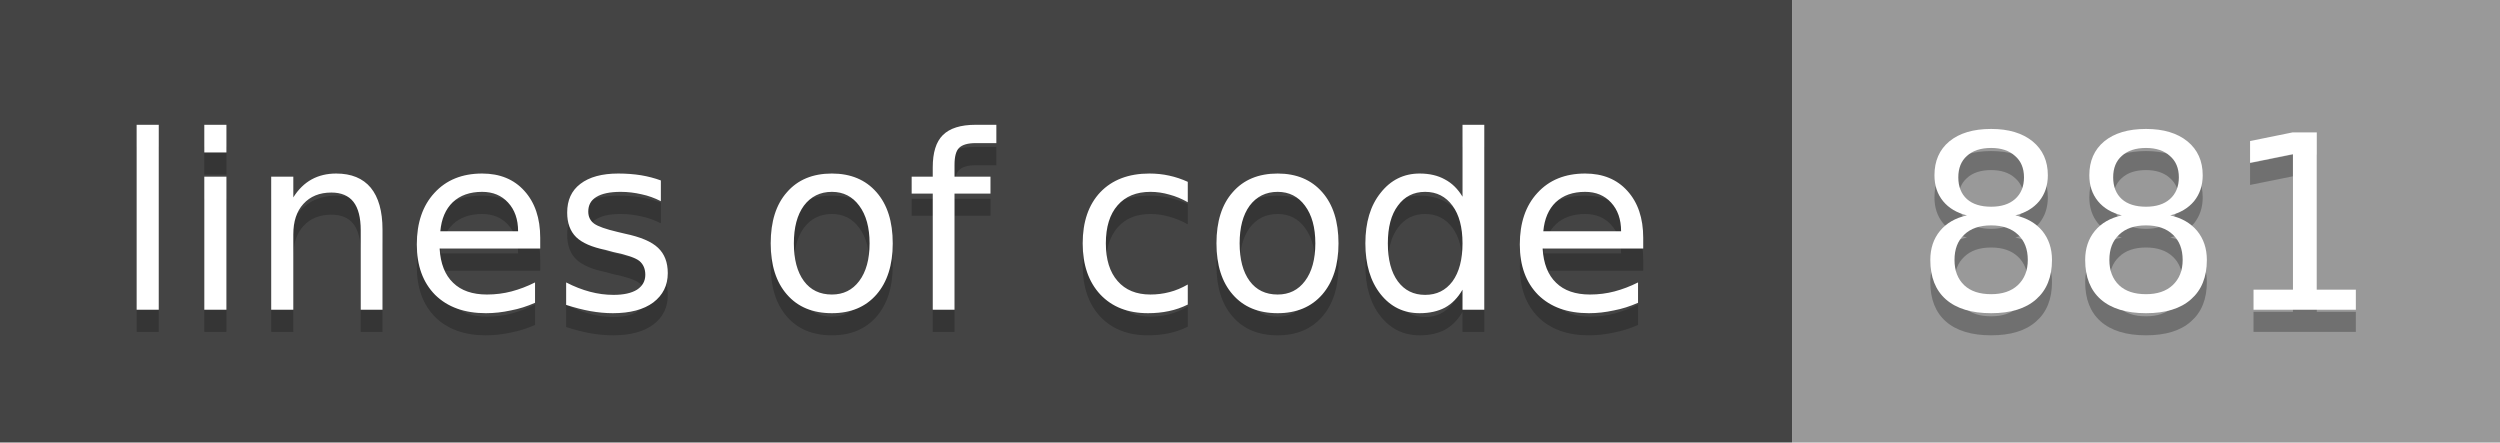
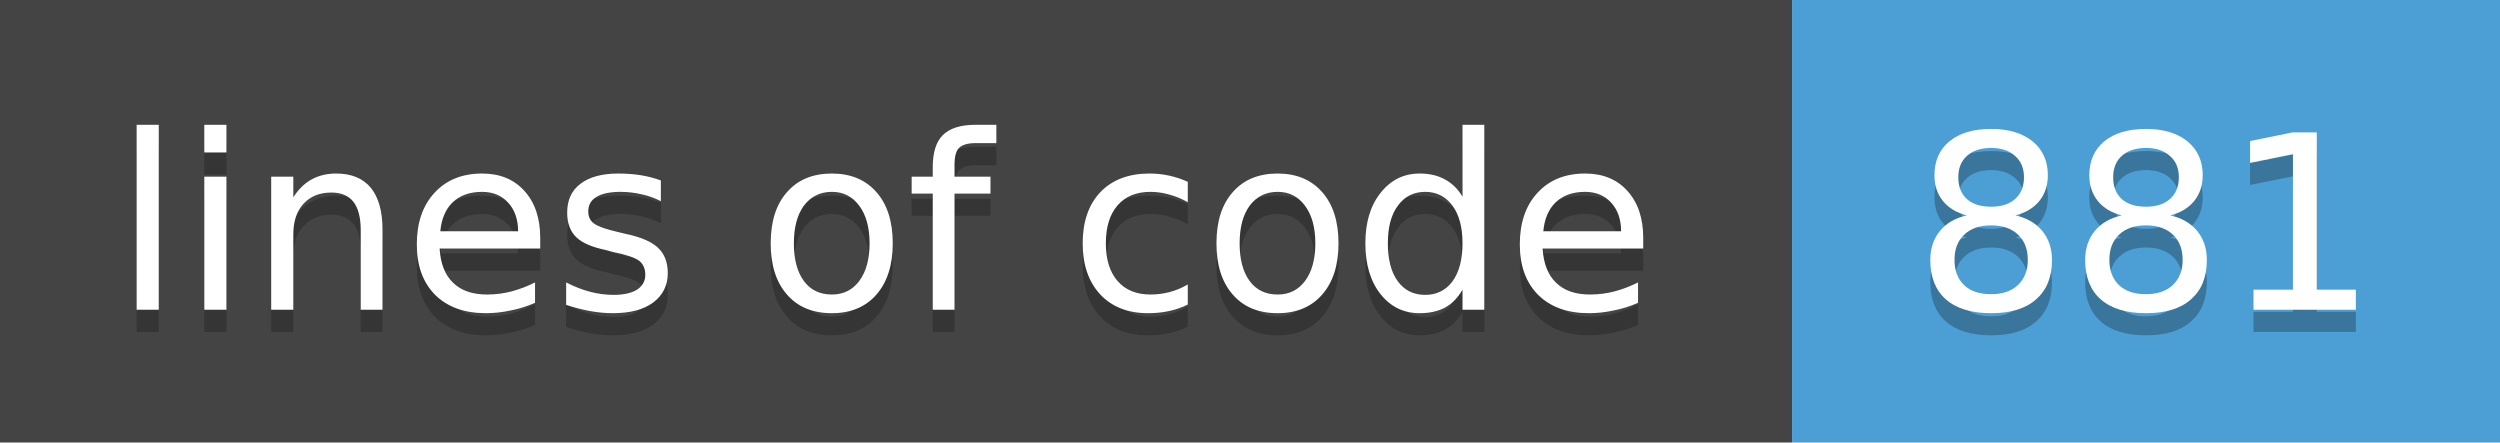
<svg xmlns="http://www.w3.org/2000/svg" height="20" width="113">
  <g>
    <rect fill="#444" height="20" width="81" />
-     <rect fill="#999" height="20" width="32" x="81" />
+     <rect fill="#4b9fd5" height="20" width="32" x="81" />
  </g>
  <g fill="#fff" font-family="DejaVu Sans,Verdana,Sans PT,Lucida Grande,Tahoma,Helvetica,Arial,sans-serif" font-size="11" text-anchor="middle">
    <text fill="#111" fill-opacity=".3" x="40" y="15">lines of code</text>
    <text x="40" y="14">lines of code</text>
    <text fill="#111" fill-opacity=".3" x="97" y="15">881</text>
    <text x="97" y="14">881</text>
  </g>
</svg>
